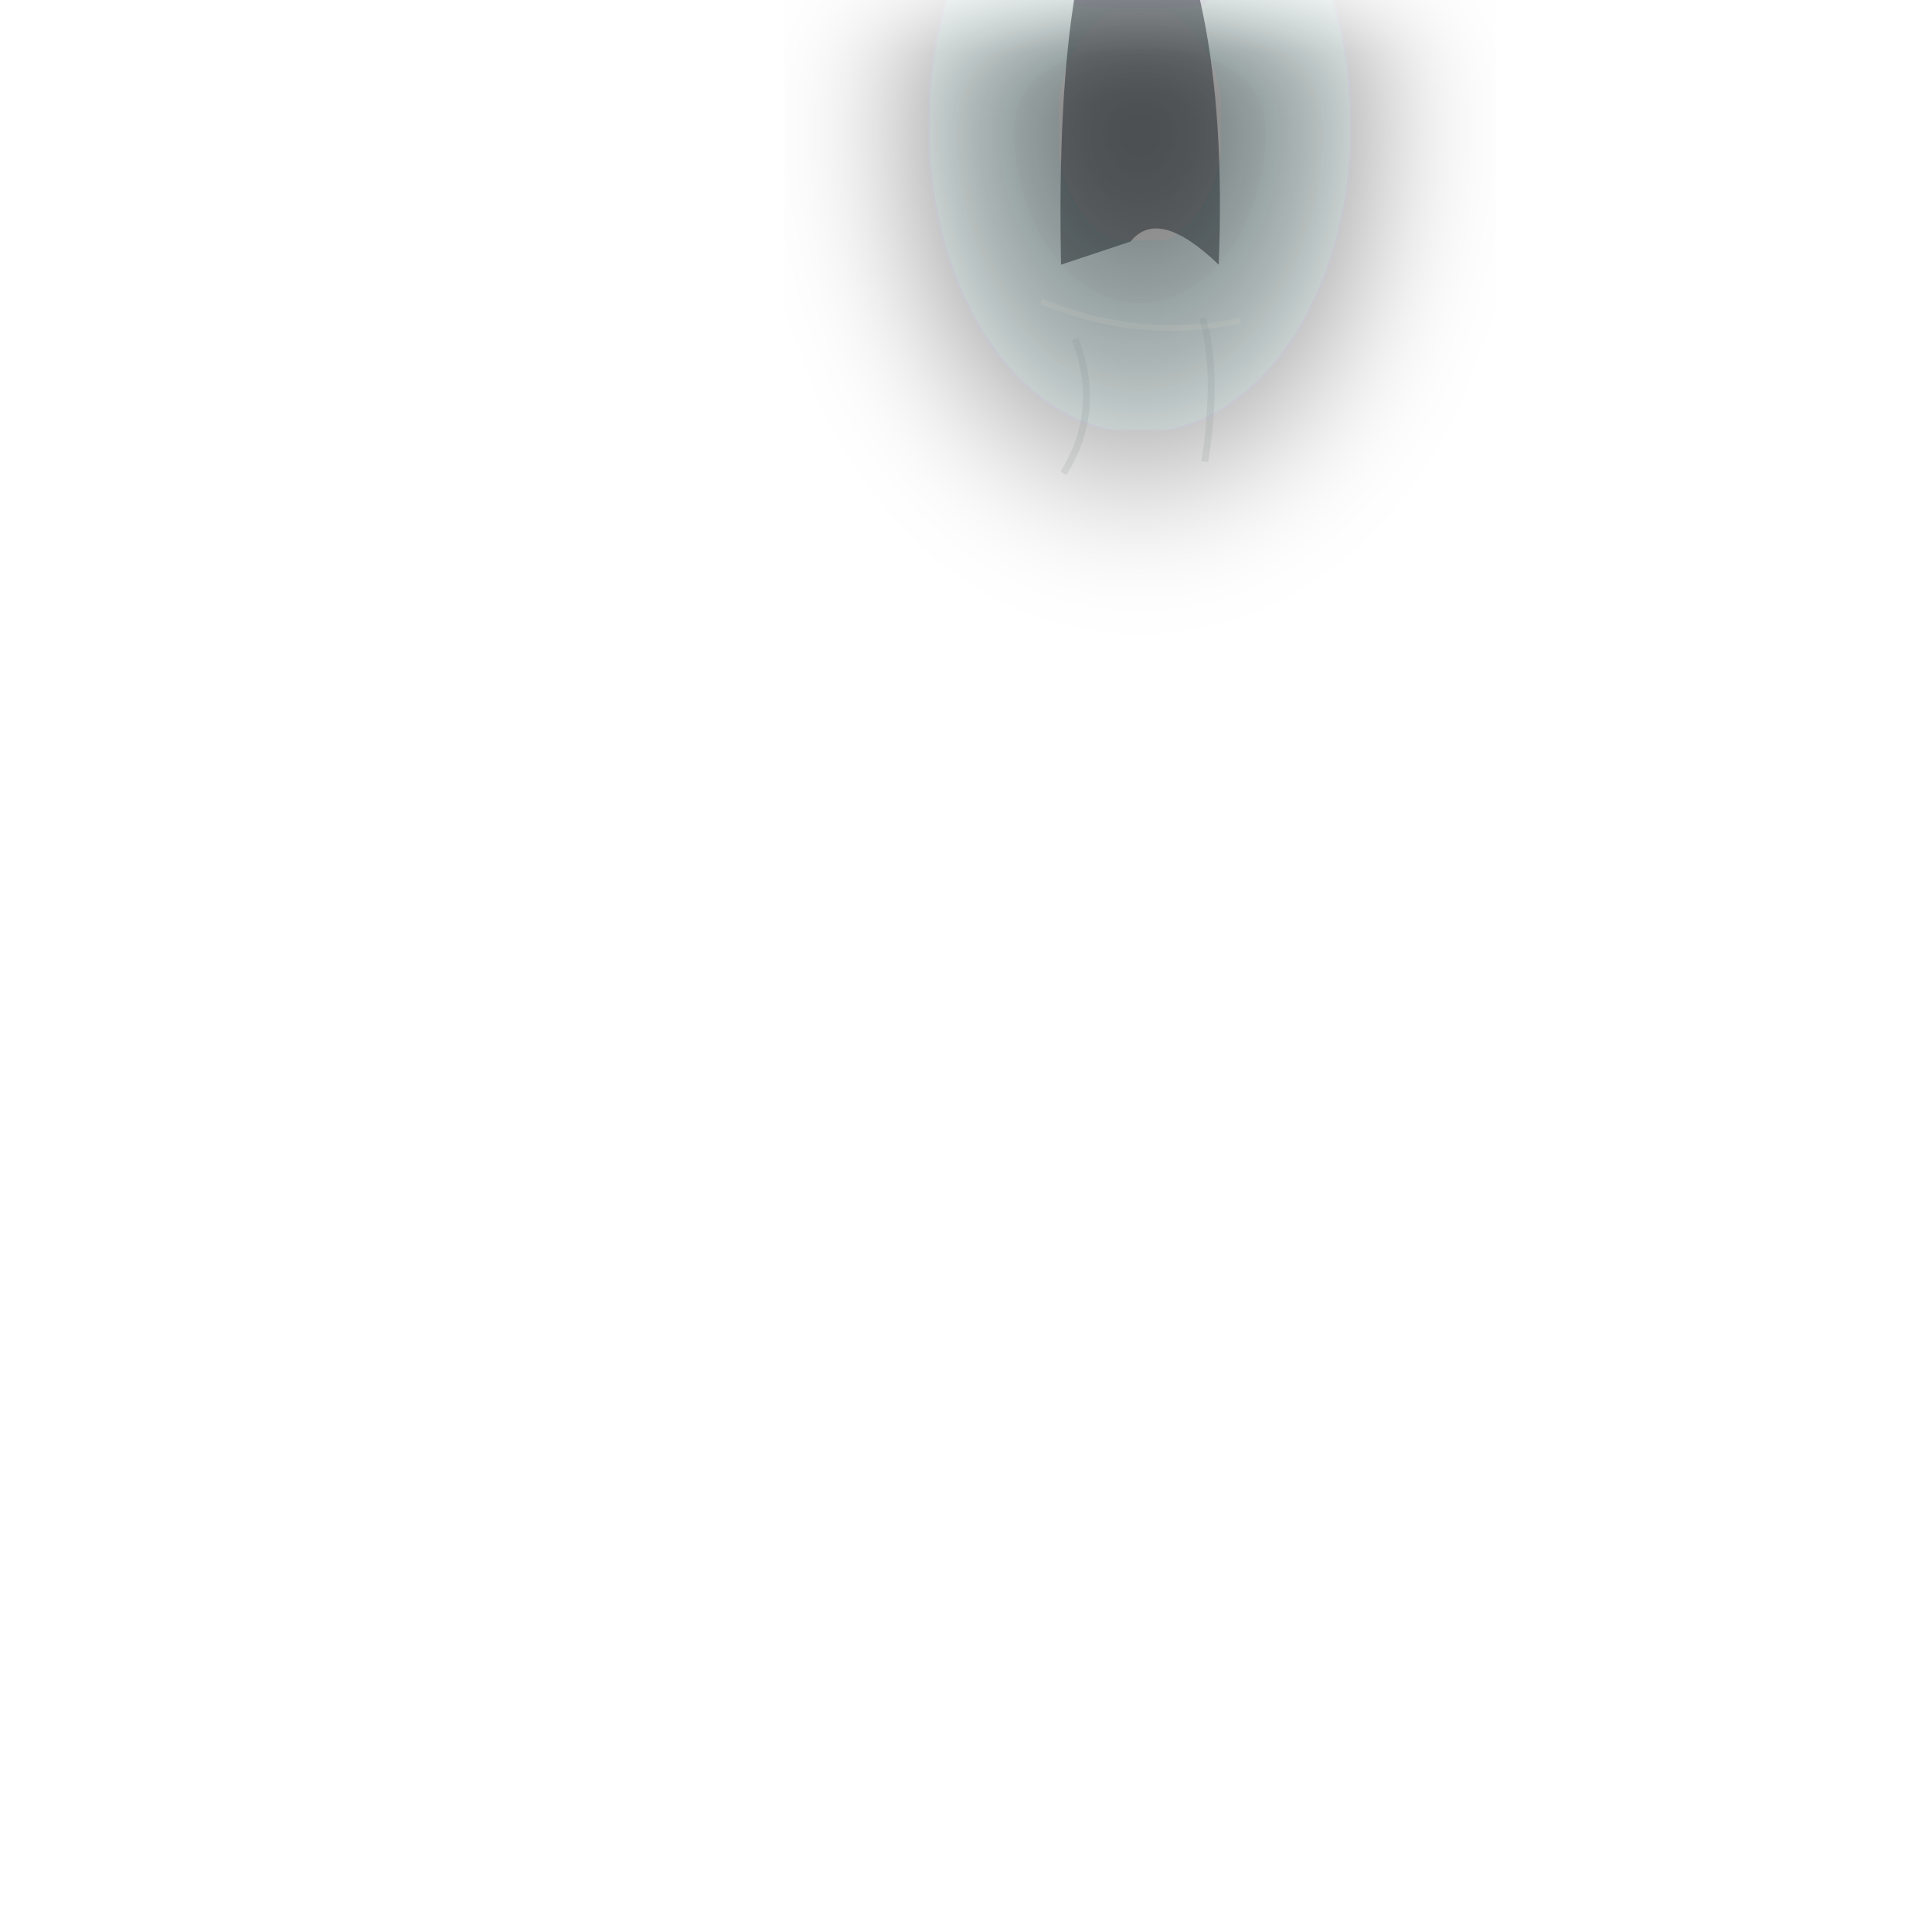
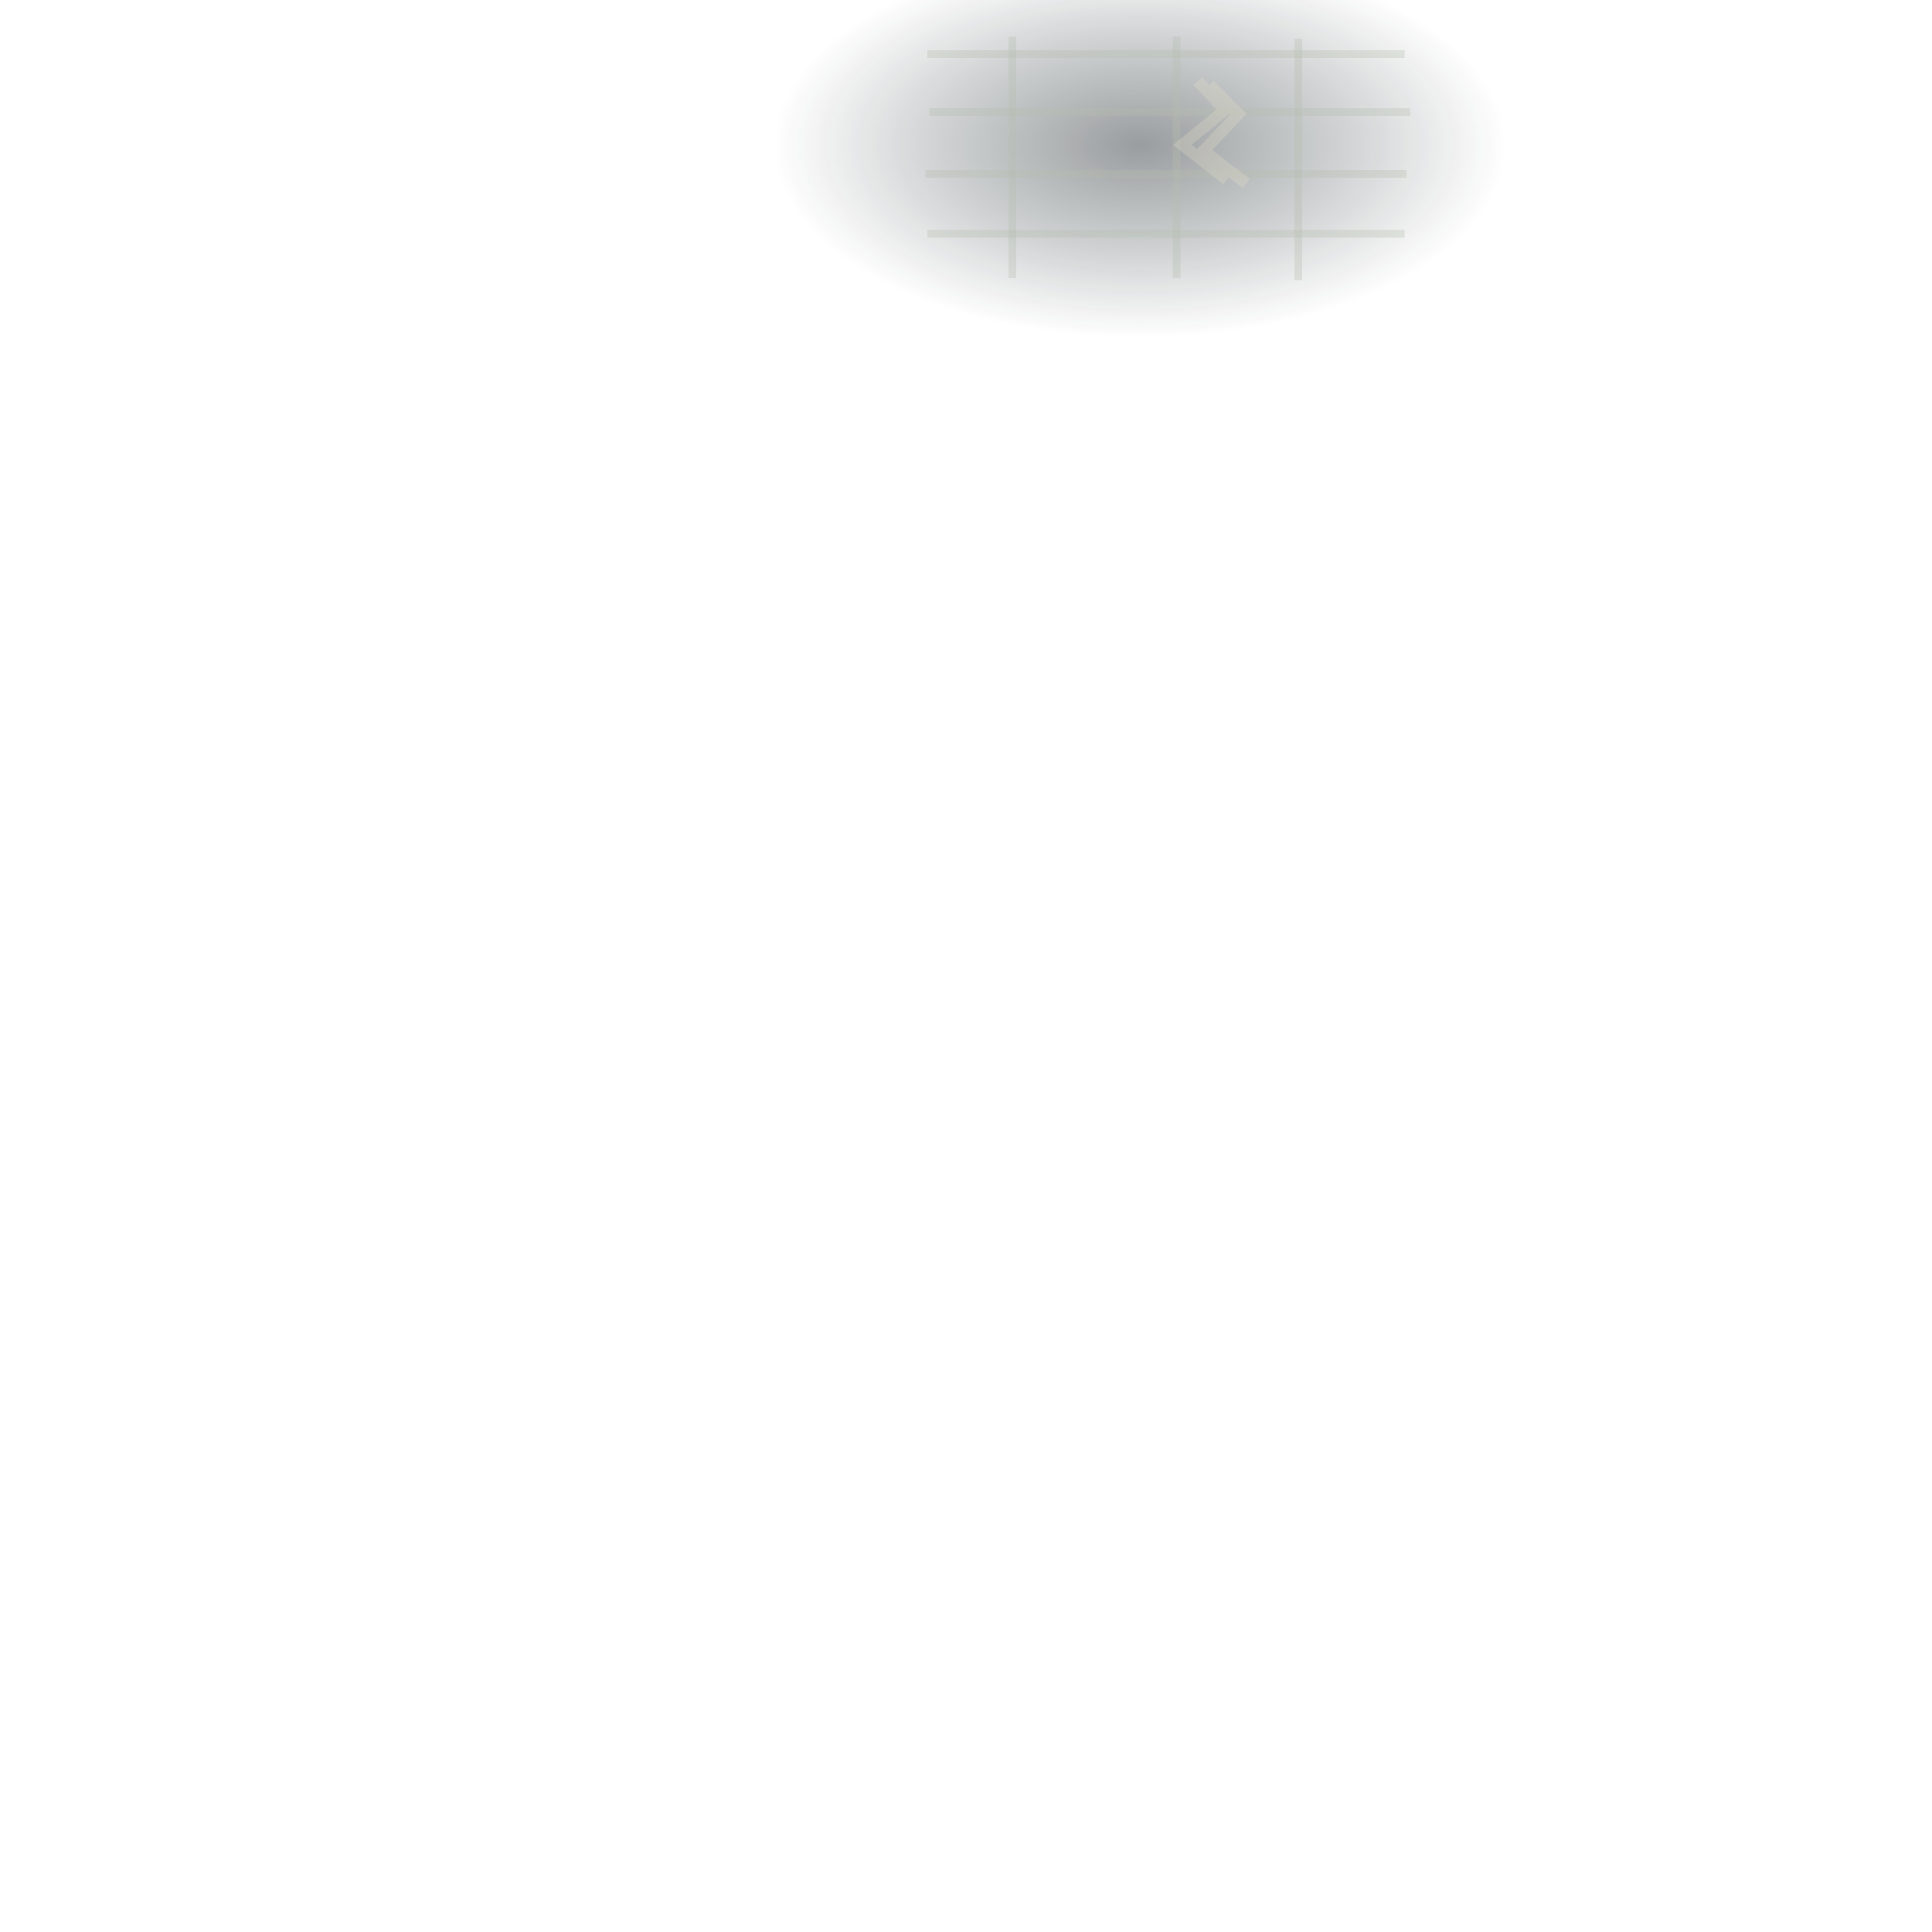
- <svg xmlns="http://www.w3.org/2000/svg" viewBox="0 0 1000 1000" preserveAspectRatio="none">
+ <svg xmlns="http://www.w3.org/2000/svg" viewBox="0 0 1000 1000" preserveAspectRatio="none" data-hotspots="590,65">
  <defs>
-     <filter id="blur">
-       <feGaussianBlur stdDeviation="29" />
+     <radialGradient id="trace">
+       <stop stop-color="#02090e" stop-opacity=".87" />
+       <stop offset=".58" stop-color="#0c161c" stop-opacity=".40" />
+       <stop offset="1" stop-color="#141a1b" stop-opacity="0" />
+     </radialGradient>
+     <filter id="haze" x="-55%" y="-55%" width="210%" height="210%">
+       <feGaussianBlur stdDeviation="14" />
    </filter>
-     <radialGradient id="shadow">
-       <stop stop-color="#090e10" stop-opacity="0.66" />
-       <stop offset=".7" stop-color="#0e1519" stop-opacity=".26" />
-       <stop offset="1" stop-color="#040a0e" stop-opacity="0" />
-     </radialGradient>
+     <filter id="soft" x="-50%" y="-50%" width="200%" height="200%">
+       <feGaussianBlur stdDeviation="3" />
+     </filter>
+     <linearGradient id="glare" x1="0" x2="1">
+       <stop stop-color="#dddfd0" stop-opacity="0" />
+       <stop offset=".5" stop-color="#c4d1c7" stop-opacity=".30" />
+       <stop offset="1" stop-color="#dddfd0" stop-opacity="0" />
+     </linearGradient>
  </defs>
-   <ellipse cx="590" cy="65" rx="153" ry="222" fill="url(#shadow)" filter="url(#blur)" />
-   <g transform="translate(590 65) scale(1.2)" opacity="0.66">
-     <path d="M-34 60 Q-37 -85 -3 -122 Q39 -65 34 60 Q8 35 -4 50Z" fill="#080e13" opacity=".64" />
-     <path d="M-28 92 Q-16 123 -33 150 M27 83 Q34 106 28 145" fill="none" stroke="#778787" stroke-opacity=".22" stroke-width="3" />
+   <ellipse cx="590" cy="75" rx="190" ry="100" fill="url(#trace)" opacity="0.46" />
+   <g stroke="#b3bcae" stroke-width="4" stroke-opacity=".32" fill="none">
+     <path d="M480 28h247M481 58h249M479 90h249M480 121h247" />
+     <path d="M524 19v125M609 19v125M672 20v125" />
+     <path d="M620 42l14 15-22 18 23 18M626 44l15 15-18 19 22 17" stroke="#eee5ce" stroke-opacity=".25" stroke-width="6" />
  </g>
-   <path d="M539 156 Q590 177 642 166" fill="none" stroke="#dad9cb" stroke-opacity=".12" stroke-width="3" />
</svg>
